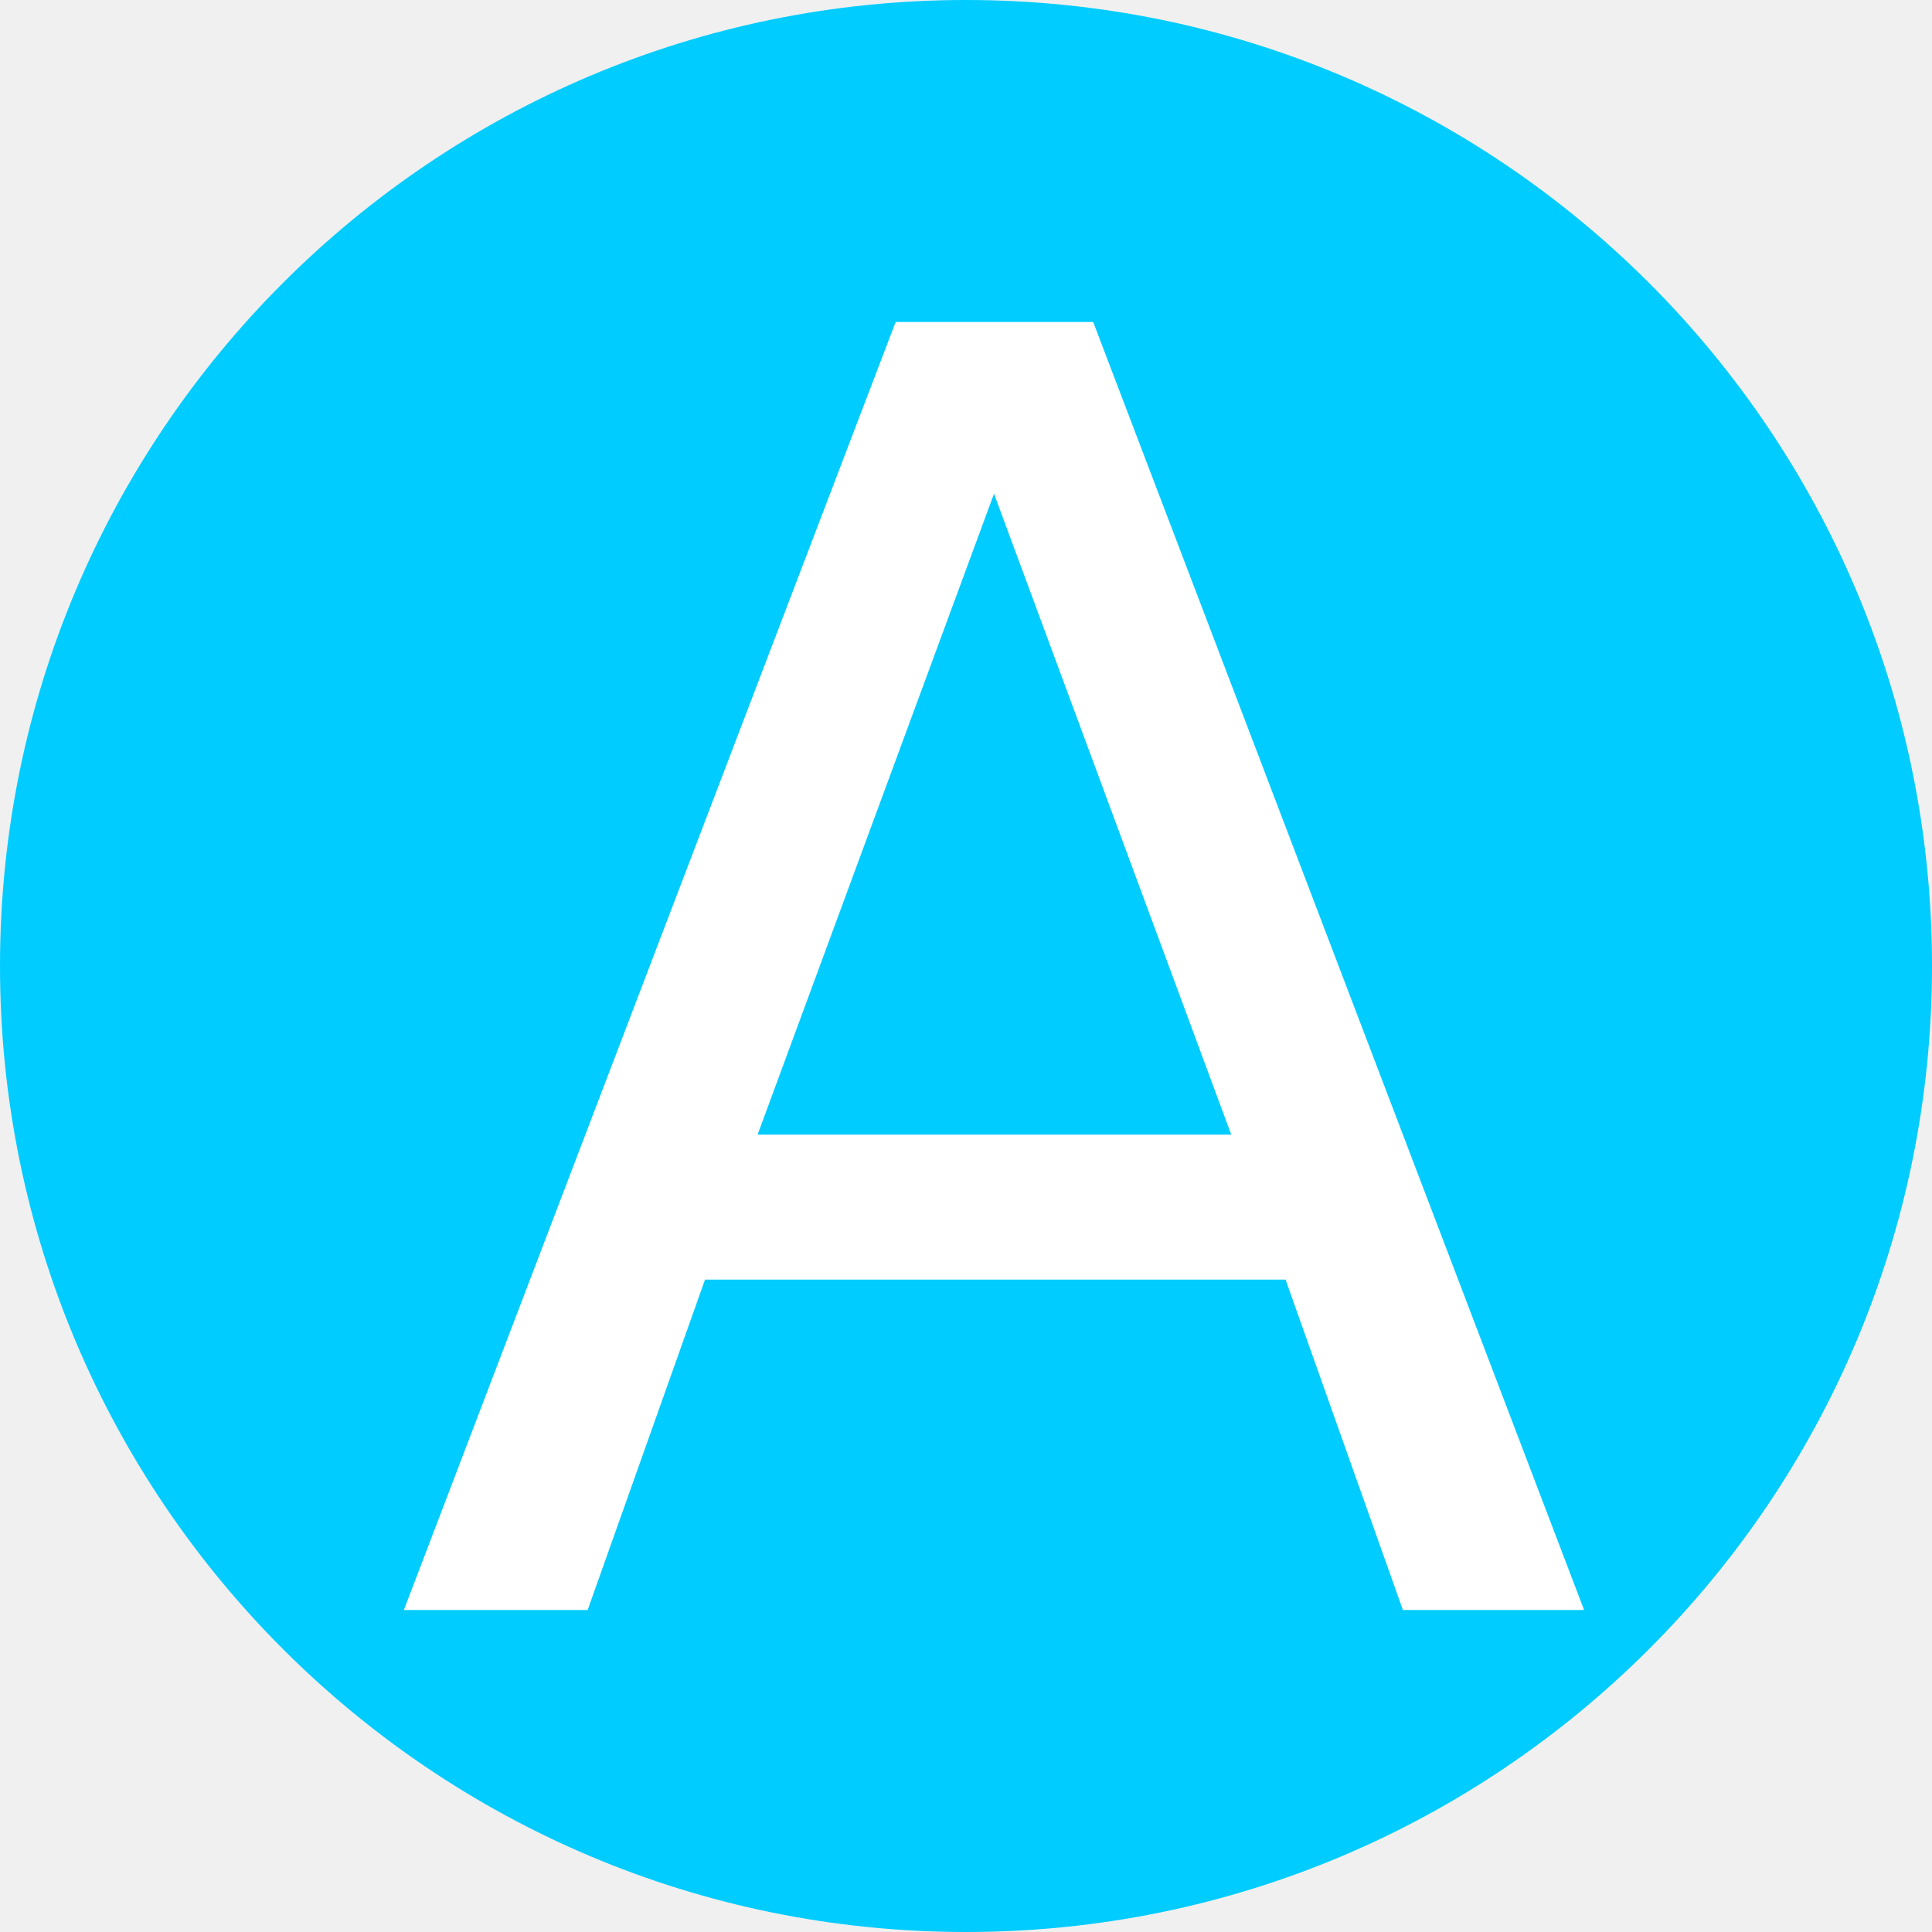
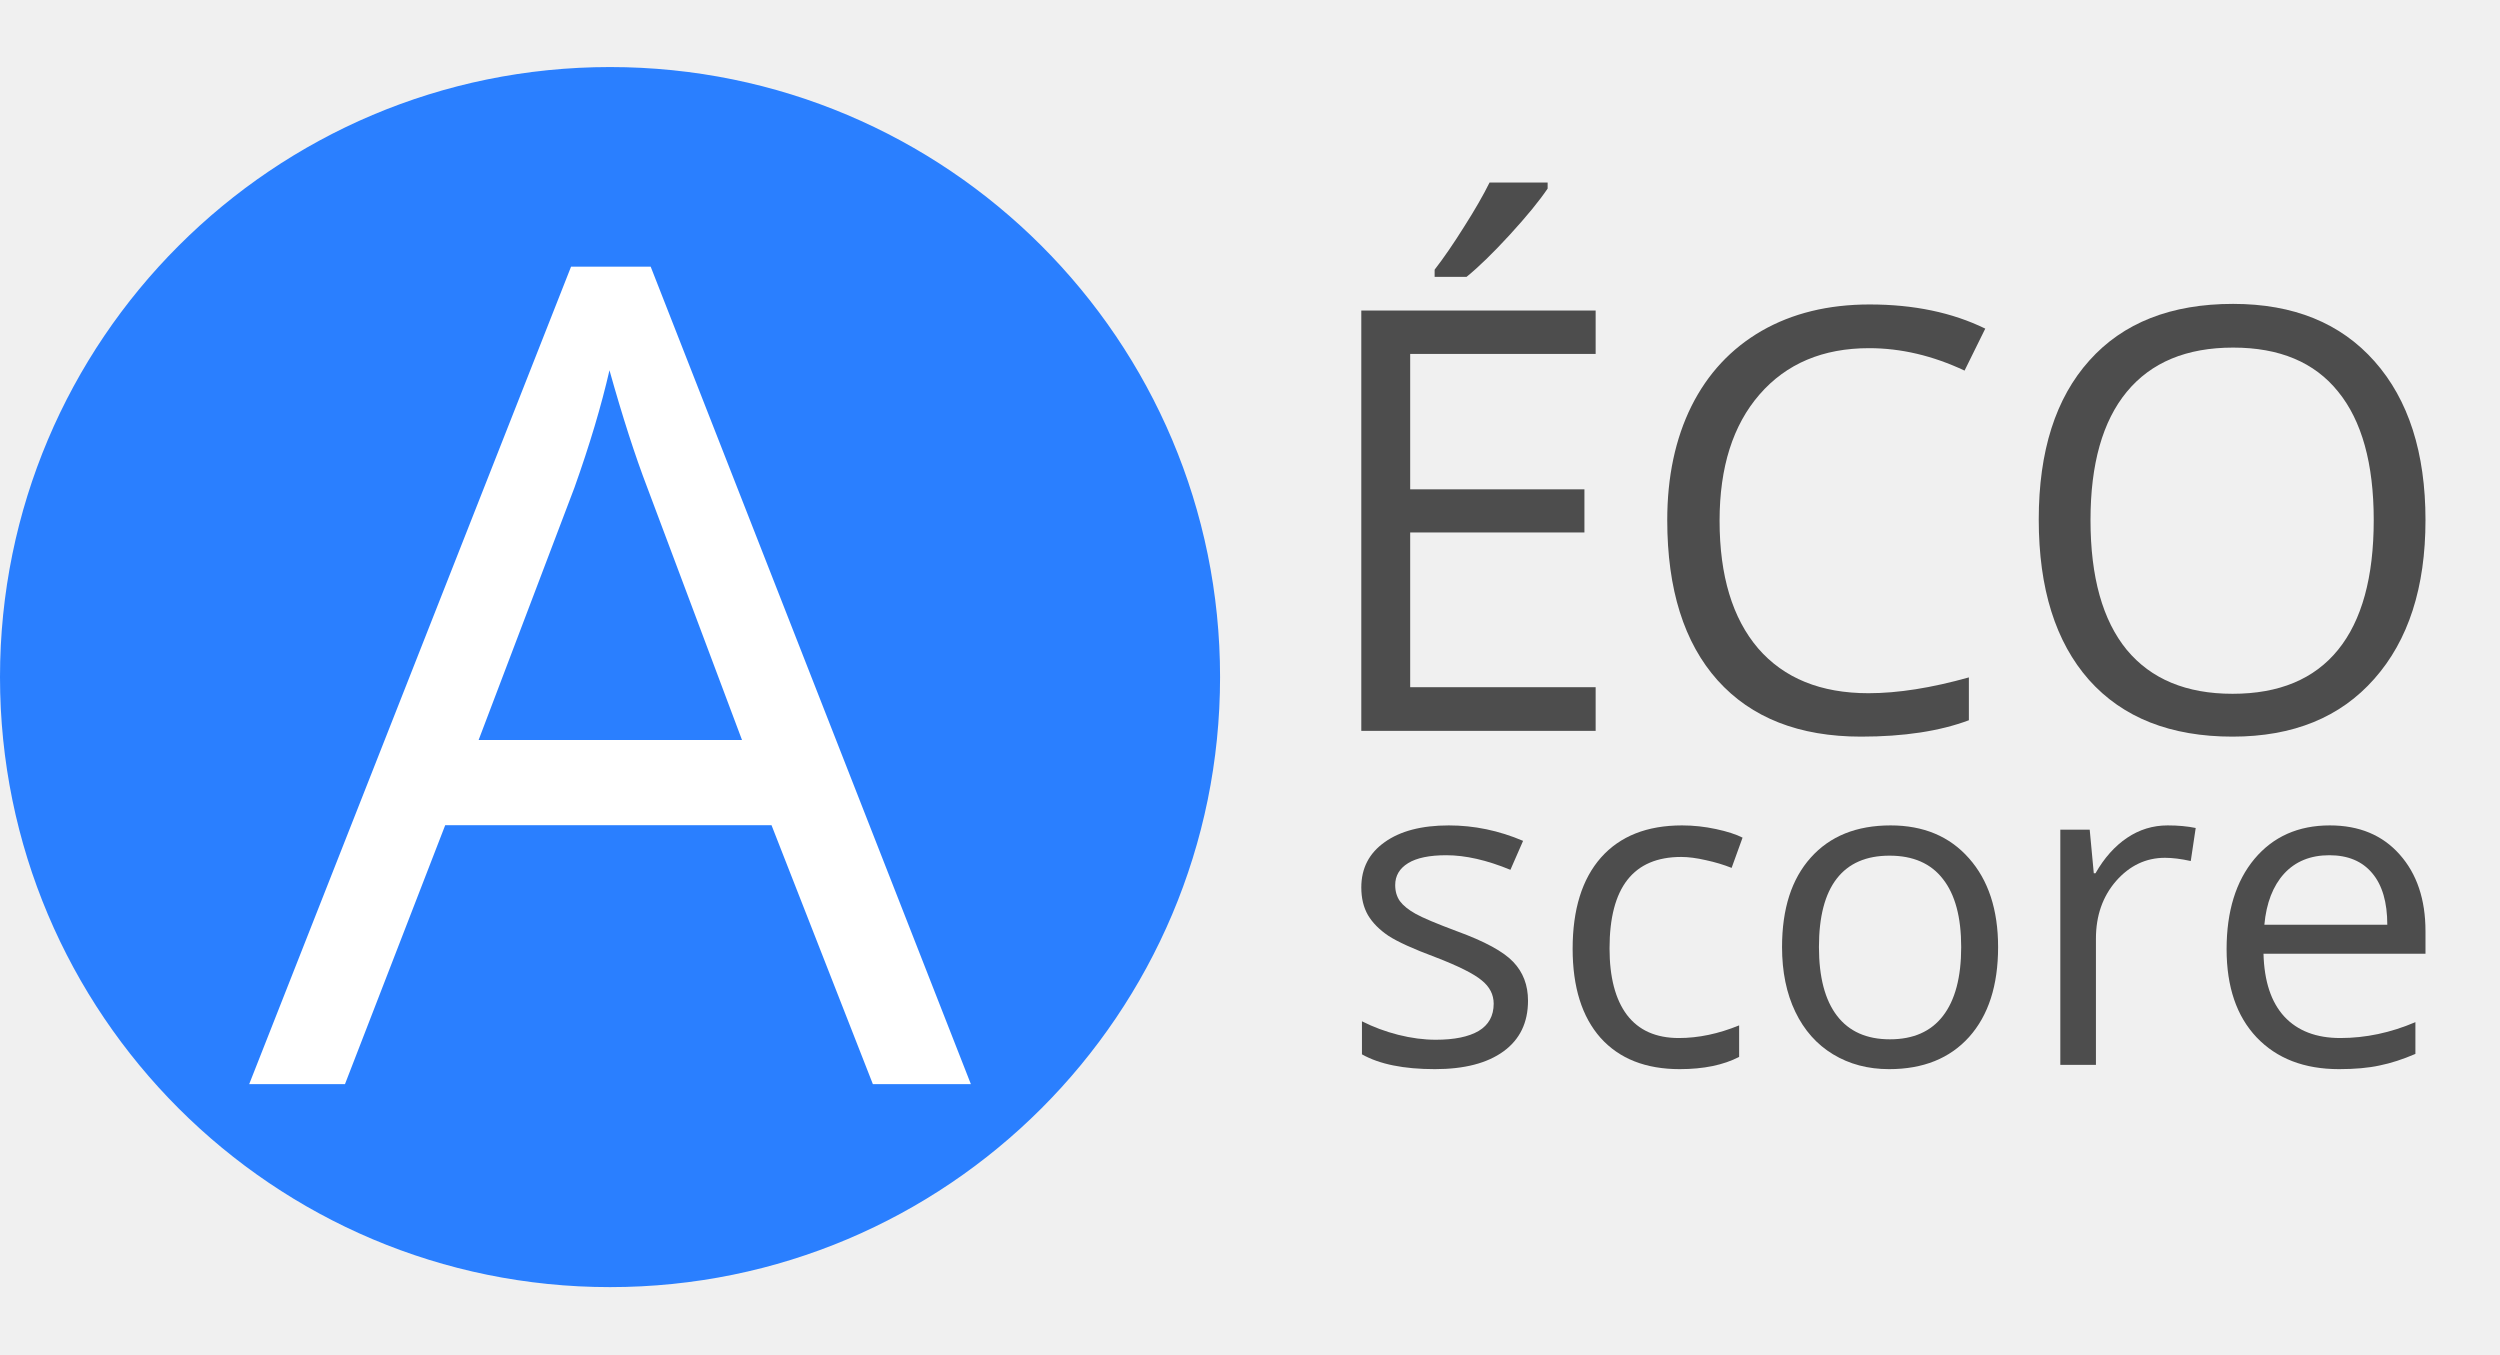
- <svg xmlns="http://www.w3.org/2000/svg" width="24" height="24" viewBox="0 0 24 24" version="1.1" id="svg6">
-   <defs id="defs10" />
-   <circle style="fill:#00ccff;stroke:none;stroke-width:1.091" id="path845" cx="12" cy="12" r="12" />
-   <g aria-label="A" id="text1563" style="font-style:normal;font-weight:normal;font-size:21.948px;line-height:1.25;font-family:sans-serif;fill:#ffffff;fill-opacity:1;stroke:none;stroke-width:0.549">
-     <path d="M 12.348,6.133 9.411,14.095 H 15.295 Z M 11.126,4 h 2.454 L 19.678,20 H 17.427 L 15.97,15.896 H 8.758 L 7.3,20 H 5.017 Z" style="font-weight:normal;fill:#ffffff;stroke-width:0.549" id="path1685" />
+ <svg xmlns="http://www.w3.org/2000/svg" width="240" height="130" viewBox="0 0 744.094 1052.362" id="svg4443" version="1.1">
+   <defs id="defs4445" />
+   <g id="layer1">
+     <circle style="fill:#2a7fff;stroke-width:8.095" id="path858" cx="-125.289" cy="526.181" r="474.075" />
+     <g aria-label="A" id="text862" style="font-size:886.286px;line-height:1.25;font-family:'Open Sans';-inkscape-font-specification:'Open Sans';fill:#ffffff;stroke-width:22.157">
+       <path d="M 78.972,842.526 0.21,641.294 H -253.385 l -77.896,201.232 h -74.434 l 250.133,-635.287 h 61.884 L 155.137,842.526 Z M -22.726,575.083 -96.294,379.044 q -14.281,-37.217 -29.427,-91.312 -9.521,41.545 -27.264,91.312 l -74.434,196.039 z" style="fill:#ffffff;stroke-width:22.157" id="path993" />
+     </g>
+     <g id="g954" transform="matrix(0.516353,0,0,0.516353,146.6621,261.2541)">
+       <g id="g935" transform="translate(-41.1119,482.6372)">
+         <path d="M 997.818,111.407 H 645.121 v -632.691 H 997.818 v 65.346 H 718.69 v 203.828 h 262.251 v 64.914 H 718.69 V 45.628 H 997.818 Z M 755.474,-582.735 q 20.772,-26.831 44.574,-64.914 24.234,-38.083 38.083,-66.212 h 87.417 v 9.088 q -19.041,28.129 -56.691,69.241 -37.65,41.112 -65.346,63.615 h -48.036 z" style="font-size:886.286px;line-height:1.25;font-family:'Open Sans';-inkscape-font-specification:'Open Sans';fill:#4d4d4d;stroke-width:22.157" id="path907" />
+         <path d="m 1409.37,-464.593 q -104.294,0 -164.88,69.674 -60.153,69.241 -60.153,189.98 0,124.201 57.989,192.144 58.422,67.51 166.179,67.51 66.212,0 151.032,-23.802 V 95.395 q -65.779,24.667 -162.284,24.667 -139.78,0 -215.946,-84.82 -75.732,-84.82 -75.732,-241.046 0,-97.803 36.352,-171.372 36.784,-73.569 105.593,-113.382 69.241,-39.814 162.717,-39.814 99.534,0 173.968,36.352 l -31.159,63.182 q -71.838,-33.755 -143.675,-33.755 z" style="font-size:886.286px;line-height:1.25;font-family:'Open Sans';-inkscape-font-specification:'Open Sans';fill:#4d4d4d;stroke-width:22.157" id="path909" />
+         <path d="m 2246.754,-205.804 q 0,151.898 -77.031,238.882 -76.598,86.984 -213.349,86.984 -139.78,0 -215.946,-85.253 -75.732,-85.686 -75.732,-241.478 0,-154.494 76.165,-239.315 76.165,-85.253 216.378,-85.253 136.318,0 212.916,86.551 76.598,86.551 76.598,238.882 z m -504.162,0 q 0,128.529 54.527,195.173 54.96,66.212 159.255,66.212 105.16,0 158.822,-66.212 53.662,-66.212 53.662,-195.173 0,-127.663 -53.662,-193.442 -53.229,-66.212 -157.956,-66.212 -105.16,0 -160.12,66.645 -54.527,66.212 -54.527,193.01 z" style="font-size:886.286px;line-height:1.25;font-family:'Open Sans';-inkscape-font-specification:'Open Sans';fill:#4d4d4d;stroke-width:22.157" id="path911" />
+       </g>
+       <g id="g942" transform="matrix(0.7461682,0,0,0.7461682,153.3168,186.8983)">
+         <path d="m 940.261,1089.87 q 0,66.212 -49.334,102.131 -49.334,35.919 -138.482,35.919 -94.341,0 -147.137,-29.86 v -66.644 q 34.188,17.31 73.136,27.264 39.381,9.954 75.732,9.954 56.258,0 86.551,-17.743 30.293,-18.176 30.293,-54.96 0,-27.696 -24.234,-47.17 -23.802,-19.907 -93.475,-46.738 -66.212,-24.667 -94.341,-42.843 -27.696,-18.609 -41.545,-41.977 -13.415,-23.369 -13.415,-55.826 0,-57.989 47.17,-91.312 47.17,-33.755 129.394,-33.755 76.598,0 149.734,31.158 l -25.533,58.422 q -71.405,-29.427 -129.394,-29.427 -51.065,0 -77.031,16.012 -25.965,16.012 -25.965,44.141 0,19.041 9.521,32.457 9.953,13.415 31.591,25.533 21.638,12.117 83.089,35.053 84.388,30.726 113.815,61.884 29.86,31.159 29.86,78.329 z" style="font-size:886.286px;line-height:1.25;font-family:'Open Sans';-inkscape-font-specification:'Open Sans';fill:#4d4d4d;stroke-width:22.157" id="path913" />
+         <path d="m 1246.22,1227.919 q -102.996,0 -159.687,-63.182 -56.258,-63.615 -56.258,-179.594 0,-119.008 57.124,-183.922 57.557,-64.914 163.582,-64.914 34.188,0 68.376,7.357 34.188,7.357 53.662,17.31 l -22.071,61.019 q -23.802,-9.521 -51.931,-15.579 -28.129,-6.491 -49.767,-6.491 -144.541,0 -144.541,184.354 0,87.417 35.053,134.155 35.486,46.738 104.727,46.738 59.288,0 121.605,-25.533 v 63.615 q -47.603,24.667 -119.874,24.667 z" style="font-size:886.286px;line-height:1.25;font-family:'Open Sans';-inkscape-font-specification:'Open Sans';fill:#4d4d4d;stroke-width:22.157" id="path915" />
+         <path d="m 1888.432,981.681 q 0,115.979 -58.422,181.325 -58.422,64.913 -161.418,64.913 -63.615,0 -112.95,-29.86 -49.334,-29.86 -76.165,-85.686 -26.831,-55.826 -26.831,-130.693 0,-115.979 57.989,-180.46 57.989,-64.914 160.986,-64.914 99.534,0 157.956,66.212 58.855,66.212 58.855,179.161 z m -361.352,0 q 0,90.879 36.352,138.482 36.352,47.603 106.891,47.603 70.539,0 106.891,-47.17 36.784,-47.603 36.784,-138.915 0,-90.446 -36.784,-137.184 -36.352,-47.17 -107.756,-47.17 -70.539,0 -106.458,46.305 -35.919,46.305 -35.919,138.049 z" style="font-size:886.286px;line-height:1.25;font-family:'Open Sans';-inkscape-font-specification:'Open Sans';fill:#4d4d4d;stroke-width:22.157" id="path917" />
+         <path d="m 2230.31,736.307 q 31.591,0 56.691,5.193 l -9.953,66.645 q -29.427,-6.491 -51.931,-6.491 -57.557,0 -98.669,46.738 -40.679,46.738 -40.679,116.412 v 254.461 h -71.838 V 744.963 h 59.288 l 8.222,87.85 h 3.462 q 26.398,-46.305 63.615,-71.405 37.217,-25.1 81.791,-25.1 z" style="font-size:886.286px;line-height:1.25;font-family:'Open Sans';-inkscape-font-specification:'Open Sans';fill:#4d4d4d;stroke-width:22.157" id="path919" />
+         <path d="m 2576.082,1227.919 q -105.16,0 -166.179,-64.048 -60.586,-64.048 -60.586,-177.863 0,-114.681 56.258,-182.191 56.691,-67.51 151.898,-67.51 89.148,0 141.079,58.855 51.931,58.422 51.931,154.494 v 45.439 h -326.731 q 2.164,83.522 41.977,126.798 40.246,43.276 112.95,43.276 76.598,0 151.465,-32.024 v 64.048 q -38.083,16.445 -72.27,23.369 -33.755,7.357 -81.791,7.357 z m -19.474,-431.459 q -57.124,0 -91.312,37.217 -33.755,37.217 -39.814,102.996 h 247.97 q 0,-67.943 -30.293,-103.862 -30.293,-36.352 -86.551,-36.352 z" style="font-size:886.286px;line-height:1.25;font-family:'Open Sans';-inkscape-font-specification:'Open Sans';fill:#4d4d4d;stroke-width:22.157" id="path921" />
+       </g>
+     </g>
  </g>
</svg>
